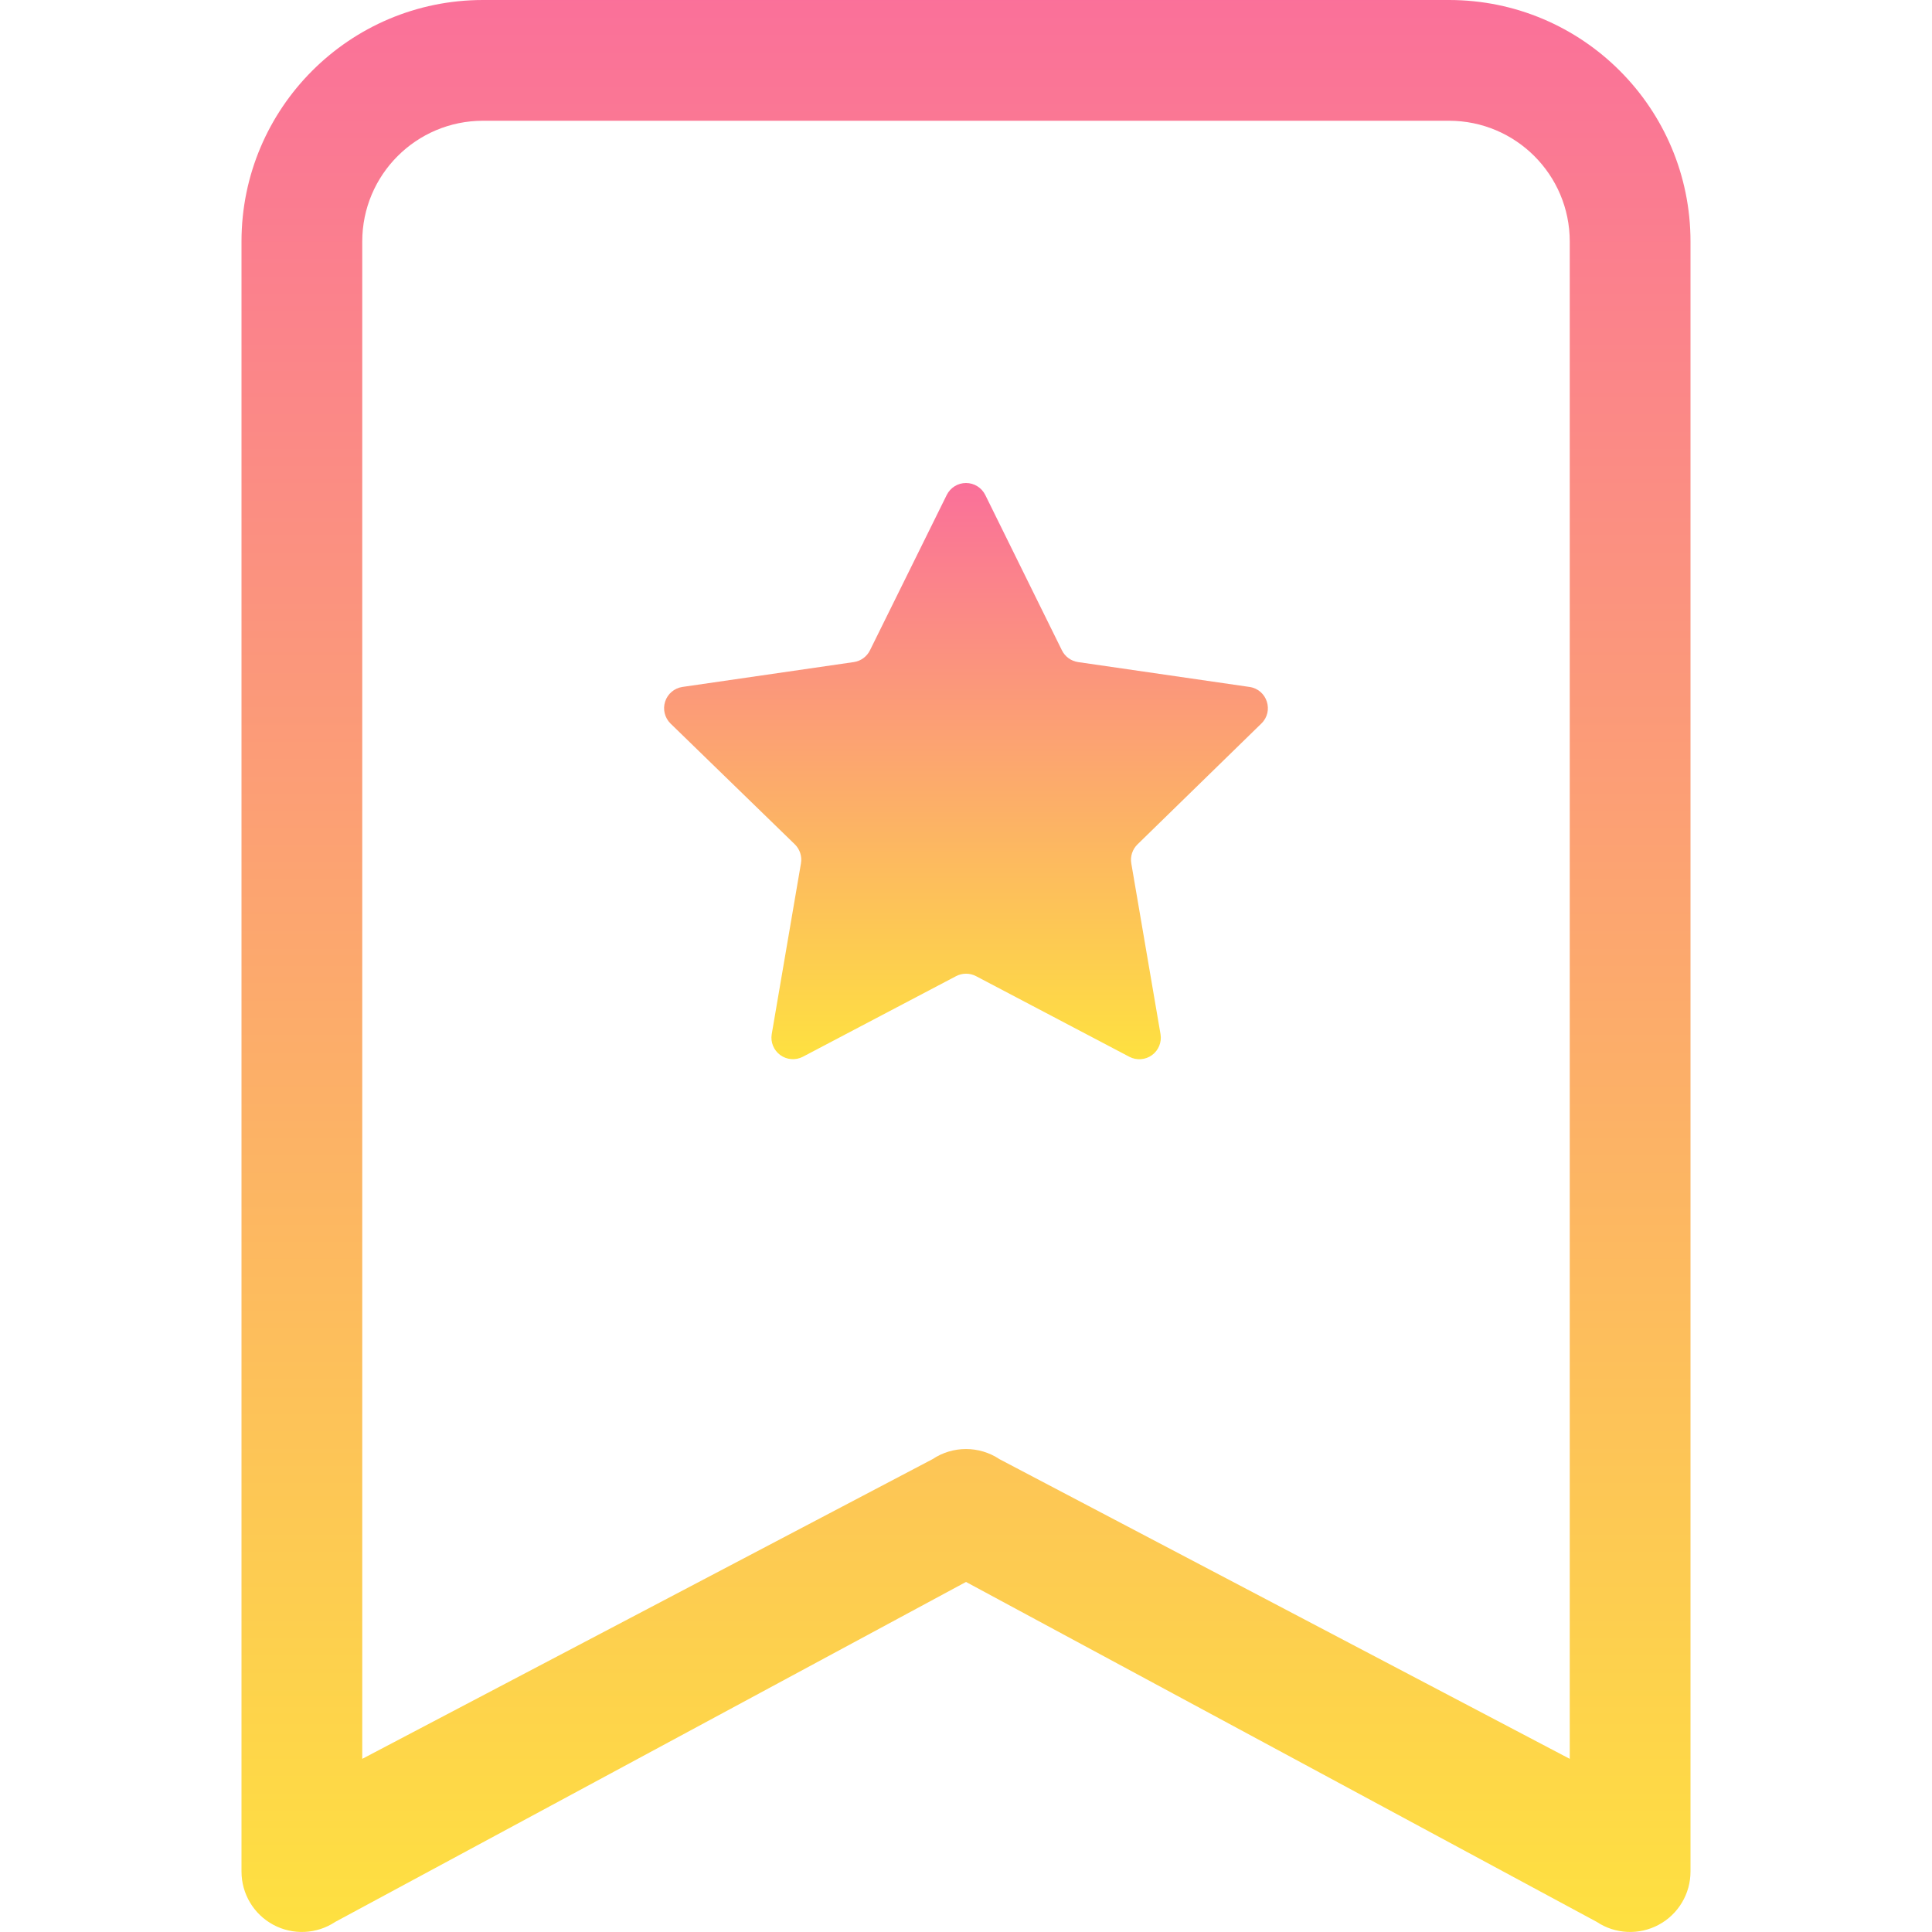
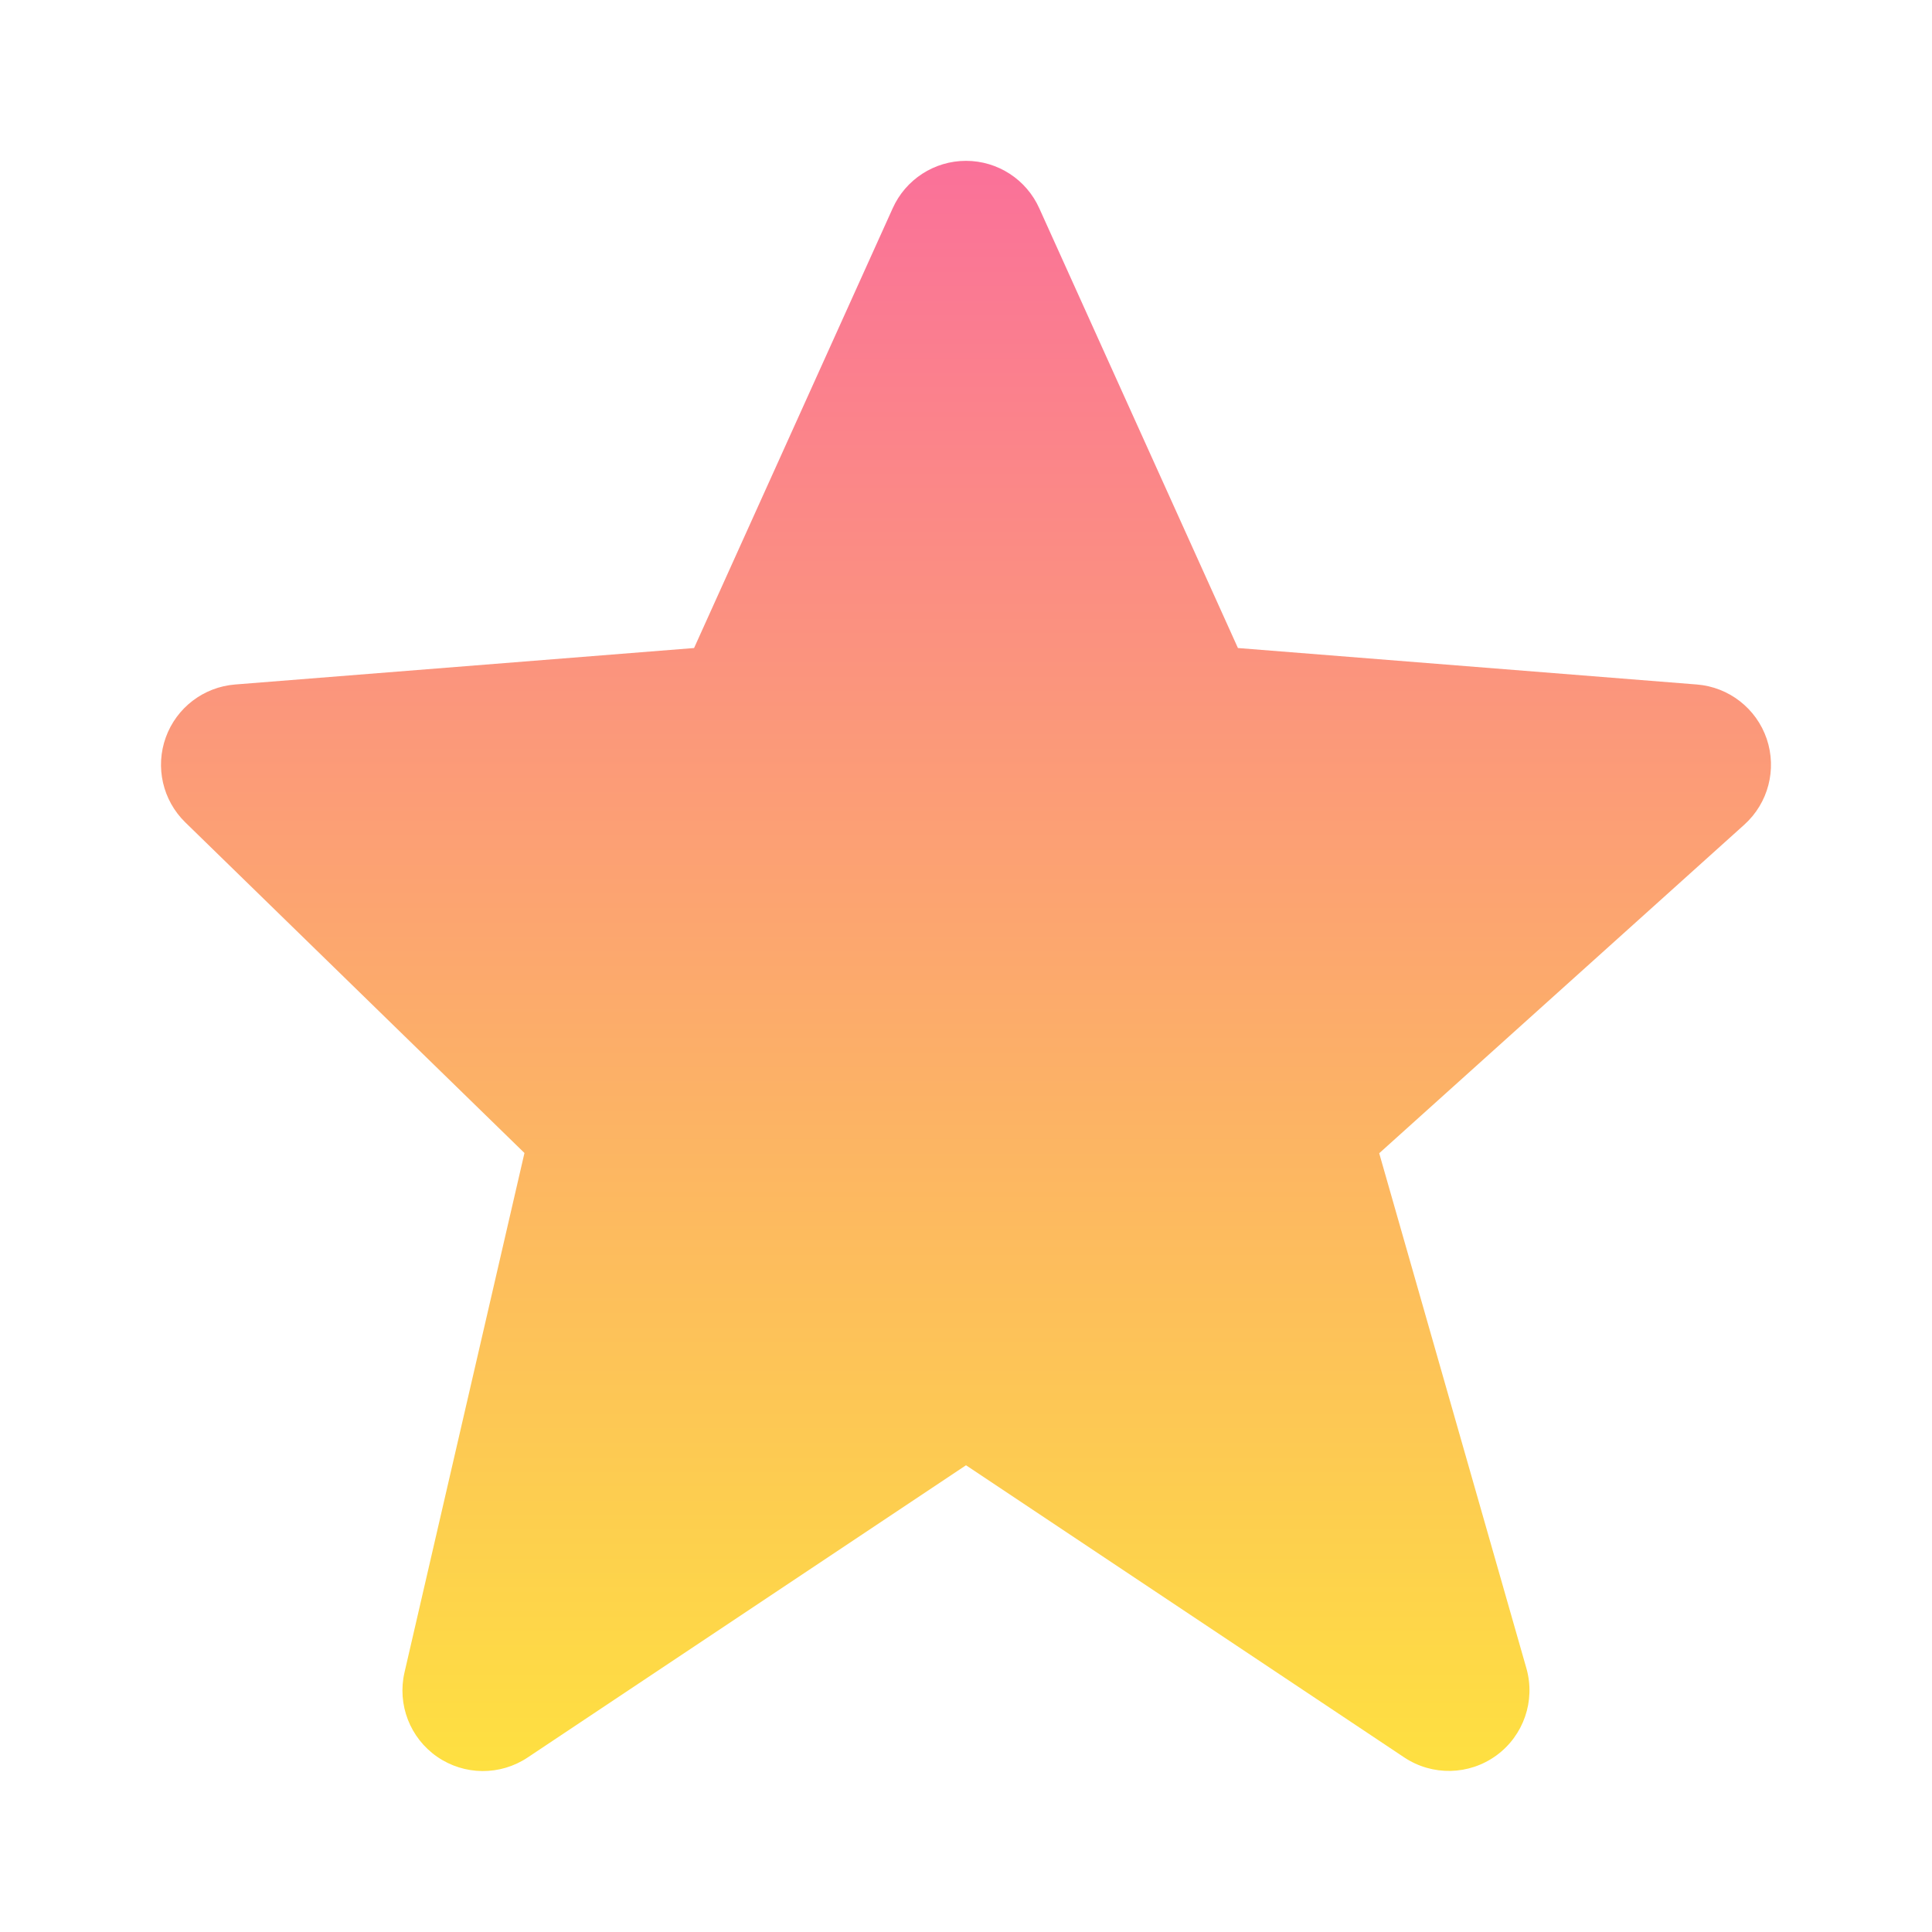
- <svg xmlns="http://www.w3.org/2000/svg" aria-hidden="true" role="img" width="30px" height="30px" preserveAspectRatio="xMidYMid meet" viewBox="0 0 16 16">
-   <g fill="currentColor">
-     <path fill="url(#grad)" d="M7.84 4.1a.178.178 0 0 1 .32 0l.634 1.285a.178.178 0 0 0 .134.098l1.42.206c.145.021.204.2.098.303L9.42 6.993a.178.178 0 0 0-.051.158l.242 1.414a.178.178 0 0 1-.258.187l-1.27-.668a.178.178 0 0 0-.165 0l-1.27.668a.178.178 0 0 1-.257-.187l.242-1.414a.178.178 0 0 0-.05-.158l-1.03-1.001a.178.178 0 0 1 .098-.303l1.42-.206a.178.178 0 0 0 .134-.098L7.84 4.1z" />
-     <path fill="url(#grad)" d="M2 2a2 2 0 0 1 2-2h8a2 2 0 0 1 2 2v13.5a.5.5 0 0 1-.777.416L8 13.101l-5.223 2.815A.5.5 0 0 1 2 15.5V2zm2-1a1 1 0 0 0-1 1v12.566l4.723-2.482a.5.5 0 0 1 .554 0L13 14.566V2a1 1 0 0 0-1-1H4z" />
-   </g>
+ <svg xmlns="http://www.w3.org/2000/svg" fill="url(#grad)" aria-hidden="true" role="img" width="30px" height="30px" preserveAspectRatio="xMidYMid meet" viewBox="0 0 24 24">
+   <path d="M21.947 9.179a1.001 1.001 0 0 0-.868-.676l-5.701-.453l-2.467-5.461a.998.998 0 0 0-1.822-.001L8.622 8.05l-5.701.453a1 1 0 0 0-.619 1.713l4.213 4.107l-1.49 6.452a1 1 0 0 0 1.53 1.057L12 18.202l5.445 3.63a1.001 1.001 0 0 0 1.517-1.106l-1.829-6.4l4.536-4.082c.297-.268.406-.686.278-1.065z" />
  <defs>
    <linearGradient id="grad" x1="0%" y1="0%" x2="0%" y2="100%">
      <stop offset="0%" style="stop-color:#fa709a;stop-opacity:1" />
      <stop offset="100%" style="stop-color:#fee140;stop-opacity:1" />
    </linearGradient>
  </defs>
</svg>
